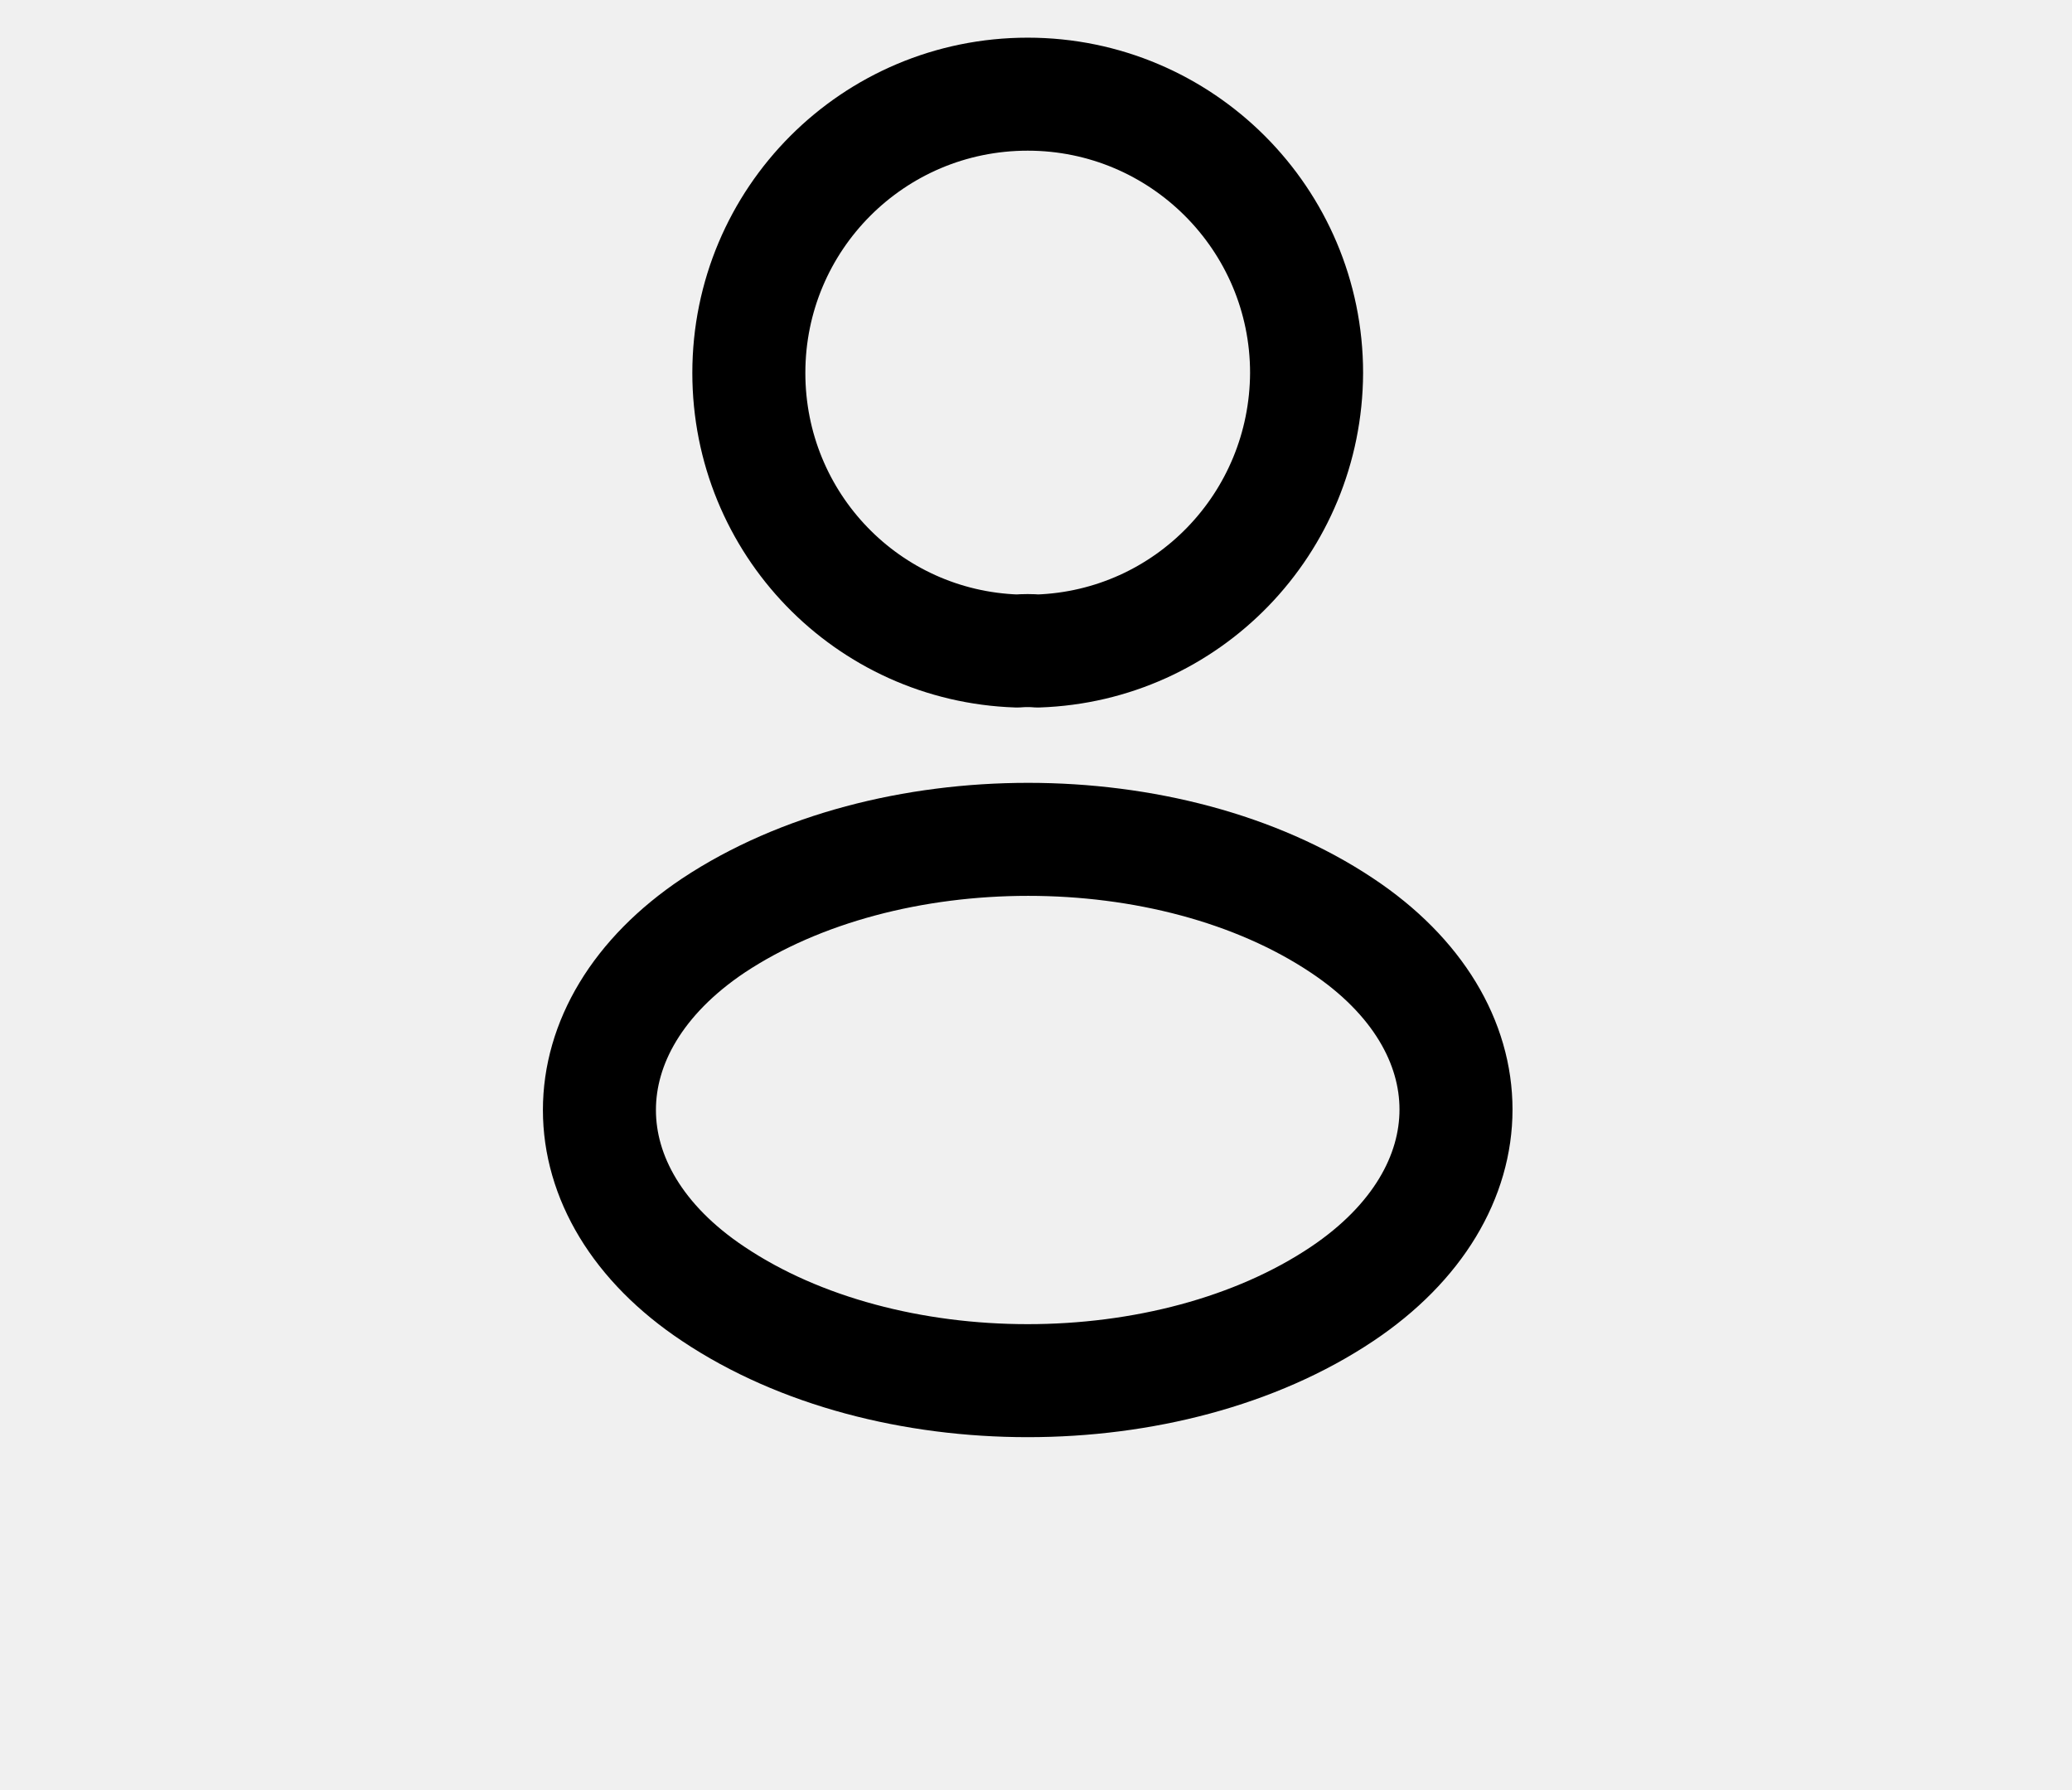
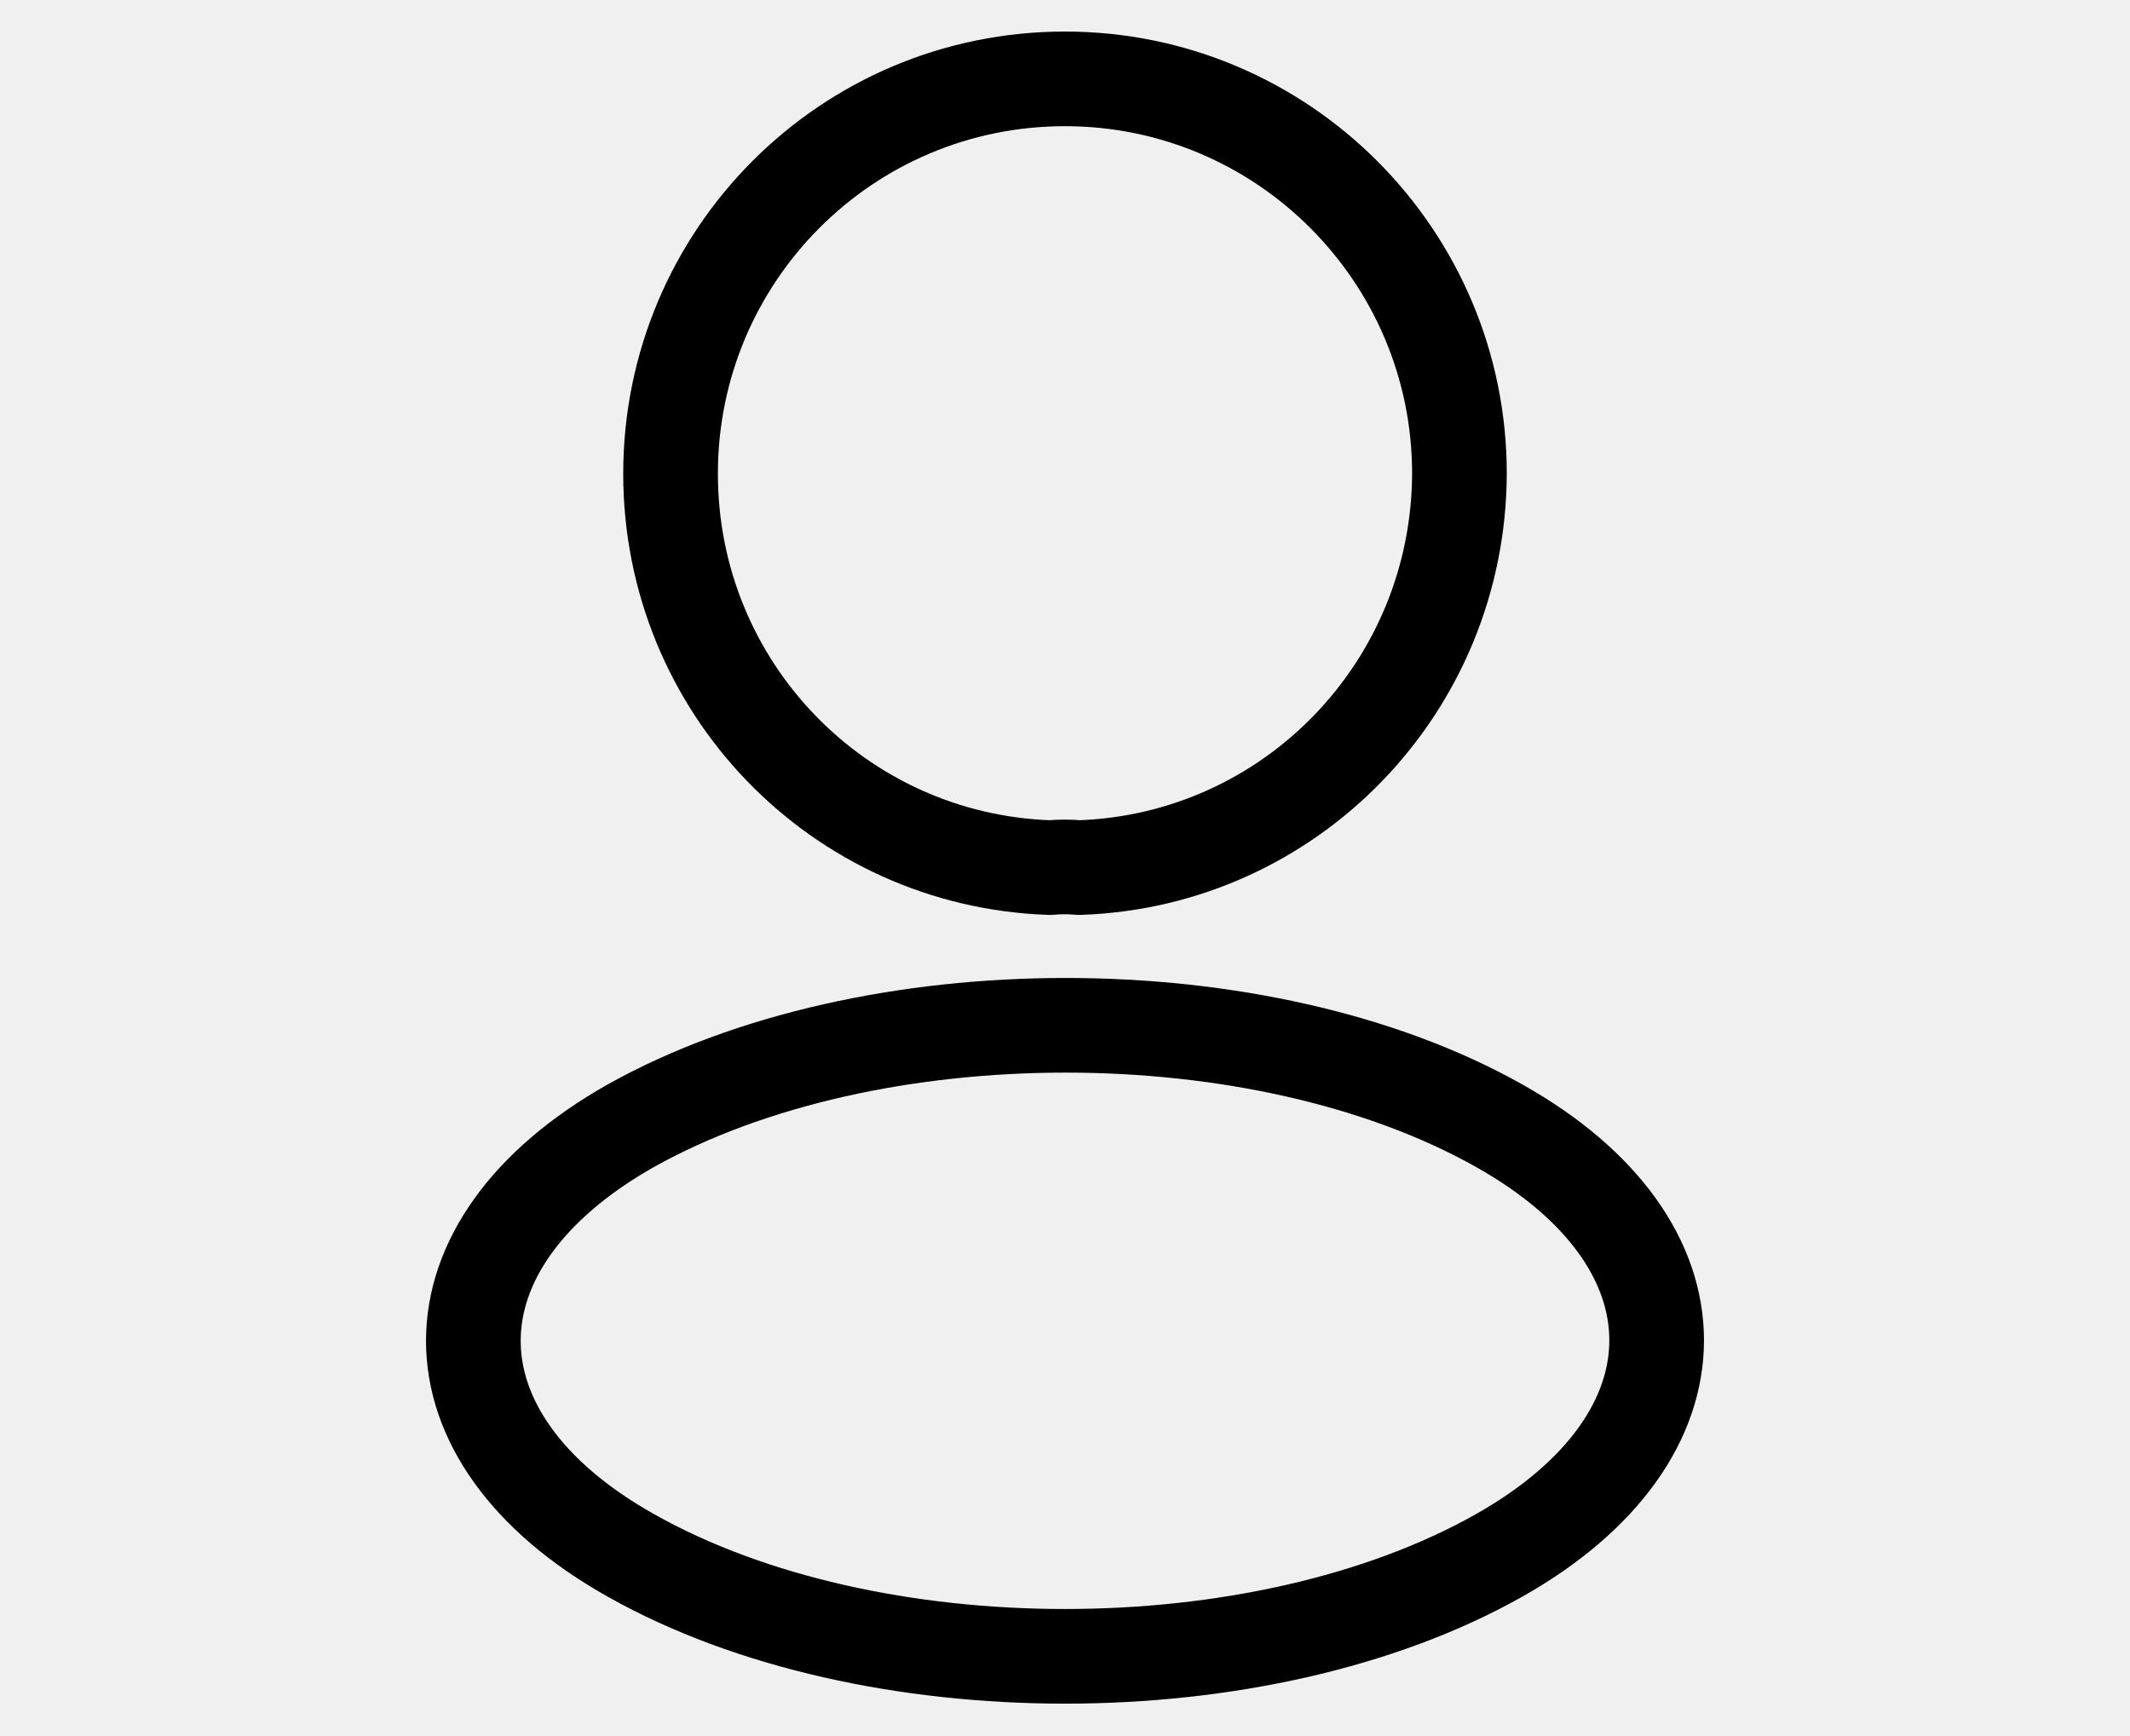
- <svg xmlns="http://www.w3.org/2000/svg" width="22" height="19" viewBox="0 0 22 19" fill="none">
-   <g clip-path="url(#clip0_1_170)">
-     <path d="M11.018 6.913C10.952 6.907 10.872 6.907 10.799 6.913C9.211 6.86 7.951 5.56 7.951 3.96C7.951 2.327 9.271 1 10.912 1C12.546 1 13.873 2.327 13.873 3.96C13.866 5.56 12.606 6.86 11.018 6.913Z" stroke="black" stroke-width="1.2" stroke-linecap="round" stroke-linejoin="round" />
-     <path d="M7.575 9.828C5.961 10.908 5.961 12.668 7.575 13.741C9.408 14.968 12.416 14.968 14.249 13.741C15.863 12.661 15.863 10.901 14.249 9.828C12.422 8.608 9.415 8.608 7.575 9.828Z" stroke="black" stroke-width="1.2" stroke-linecap="round" stroke-linejoin="round" />
-   </g>
-   <defs>
-     <clipPath id="clip0_1_170">
-       <rect width="21.095" height="15.662" fill="white" transform="translate(0.364258)" />
-     </clipPath>
-   </defs>
+ <svg xmlns="http://www.w3.org/2000/svg" width="27" height="22" viewBox="0 0 27 22" fill="none">
+   <path d="M13.68 11C13.568 10.989 13.432 10.989 13.309 11C10.628 10.91 8.5 8.711 8.5 6.006C8.5 3.244 10.73 1 13.5 1C16.259 1 18.5 3.244 18.5 6.006C18.489 8.711 16.36 10.91 13.68 11Z" stroke="black" stroke-width="1.2" stroke-linecap="round" stroke-linejoin="round" />
+   <path d="M7.996 14.273C5.335 15.777 5.335 18.226 7.996 19.72C11.02 21.427 15.98 21.427 19.004 19.72C21.665 18.217 21.665 15.767 19.004 14.273C15.991 12.575 11.031 12.575 7.996 14.273Z" stroke="black" stroke-width="1.2" stroke-linecap="round" stroke-linejoin="round" />
</svg>
